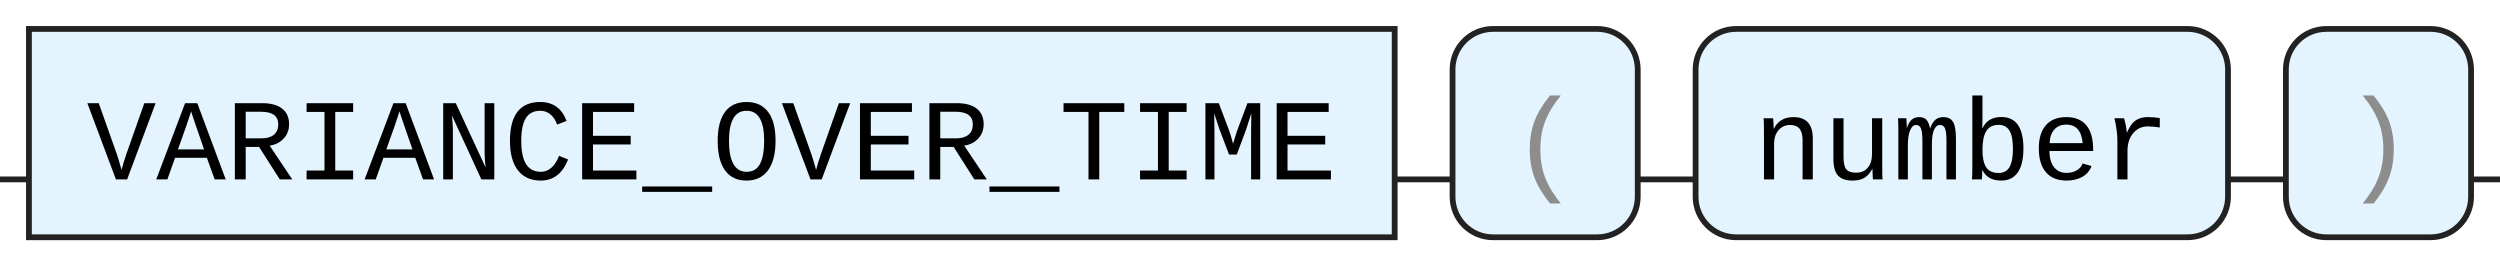
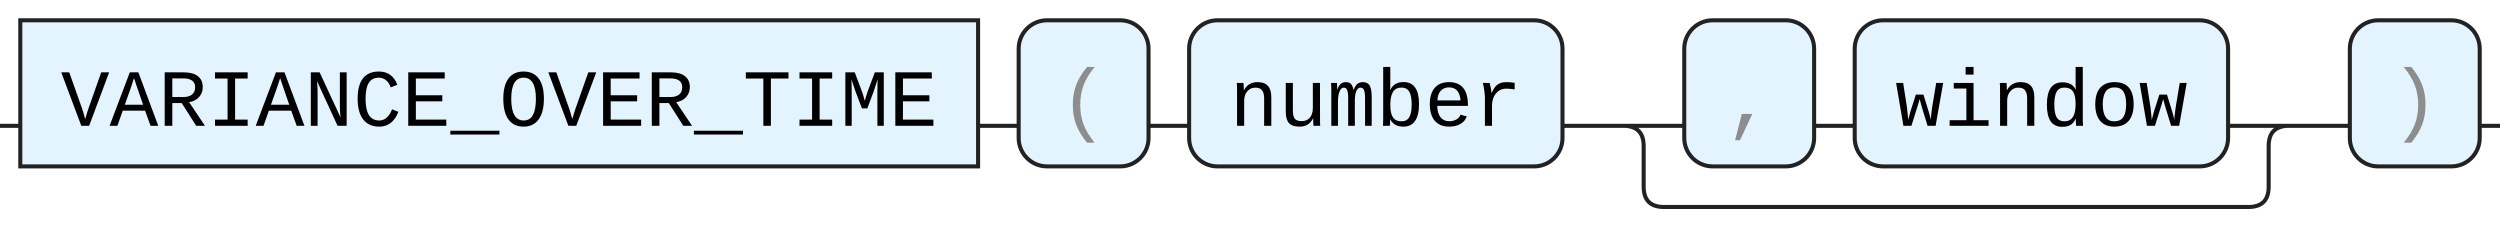
- <svg xmlns="http://www.w3.org/2000/svg" version="1.1" width="432" height="46" viewbox="0 0 432 46">
+ <svg xmlns="http://www.w3.org/2000/svg" version="1.1" width="616" height="61" viewbox="0 0 616 61">
  <defs>
    <style type="text/css">.c{fill:none;stroke:#222222;}.k{fill:#000000;font-family: ui-monospace, SFMono-Regular, Menlo, Monaco, Consolas, "Liberation Mono", "Courier New", monospace;font-size:20px;}.s{fill:#e4f4ff;stroke:#222222;}.syn{fill:#8D8D8D;font-family: ui-monospace, SFMono-Regular, Menlo, Monaco, Consolas, "Liberation Mono", "Courier New", monospace;font-size:20px;}</style>
  </defs>
-   <path class="c" d="M0 31h5m236 0h10m32 0h10m92 0h10m32 0h5" />
+   <path class="c" d="M0 31h5m236 0h10m32 0h10m92 0h30m32 0h10m92 0h20m-169 0q5 0 5 5v10q0 5 5 5h144q5 0 5-5v-10q0-5 5-5m5 0h10m32 0h5" />
  <rect class="s" x="5" y="5" width="236" height="36" />
  <text class="k" x="15" y="31">VARIANCE_OVER_TIME</text>
  <rect class="s" x="251" y="5" width="32" height="36" rx="7" />
  <text class="syn" x="261" y="31">(</text>
  <rect class="s" x="293" y="5" width="92" height="36" rx="7" />
  <text class="k" x="303" y="31">number</text>
-   <rect class="s" x="395" y="5" width="32" height="36" rx="7" />
-   <text class="syn" x="405" y="31">)</text>
+   <rect class="s" x="415" y="5" width="32" height="36" rx="7" />
+   <text class="syn" x="425" y="31">,</text>
+   <rect class="s" x="457" y="5" width="92" height="36" rx="7" />
+   <text class="k" x="467" y="31">window</text>
+   <rect class="s" x="579" y="5" width="32" height="36" rx="7" />
+   <text class="syn" x="589" y="31">)</text>
</svg>
